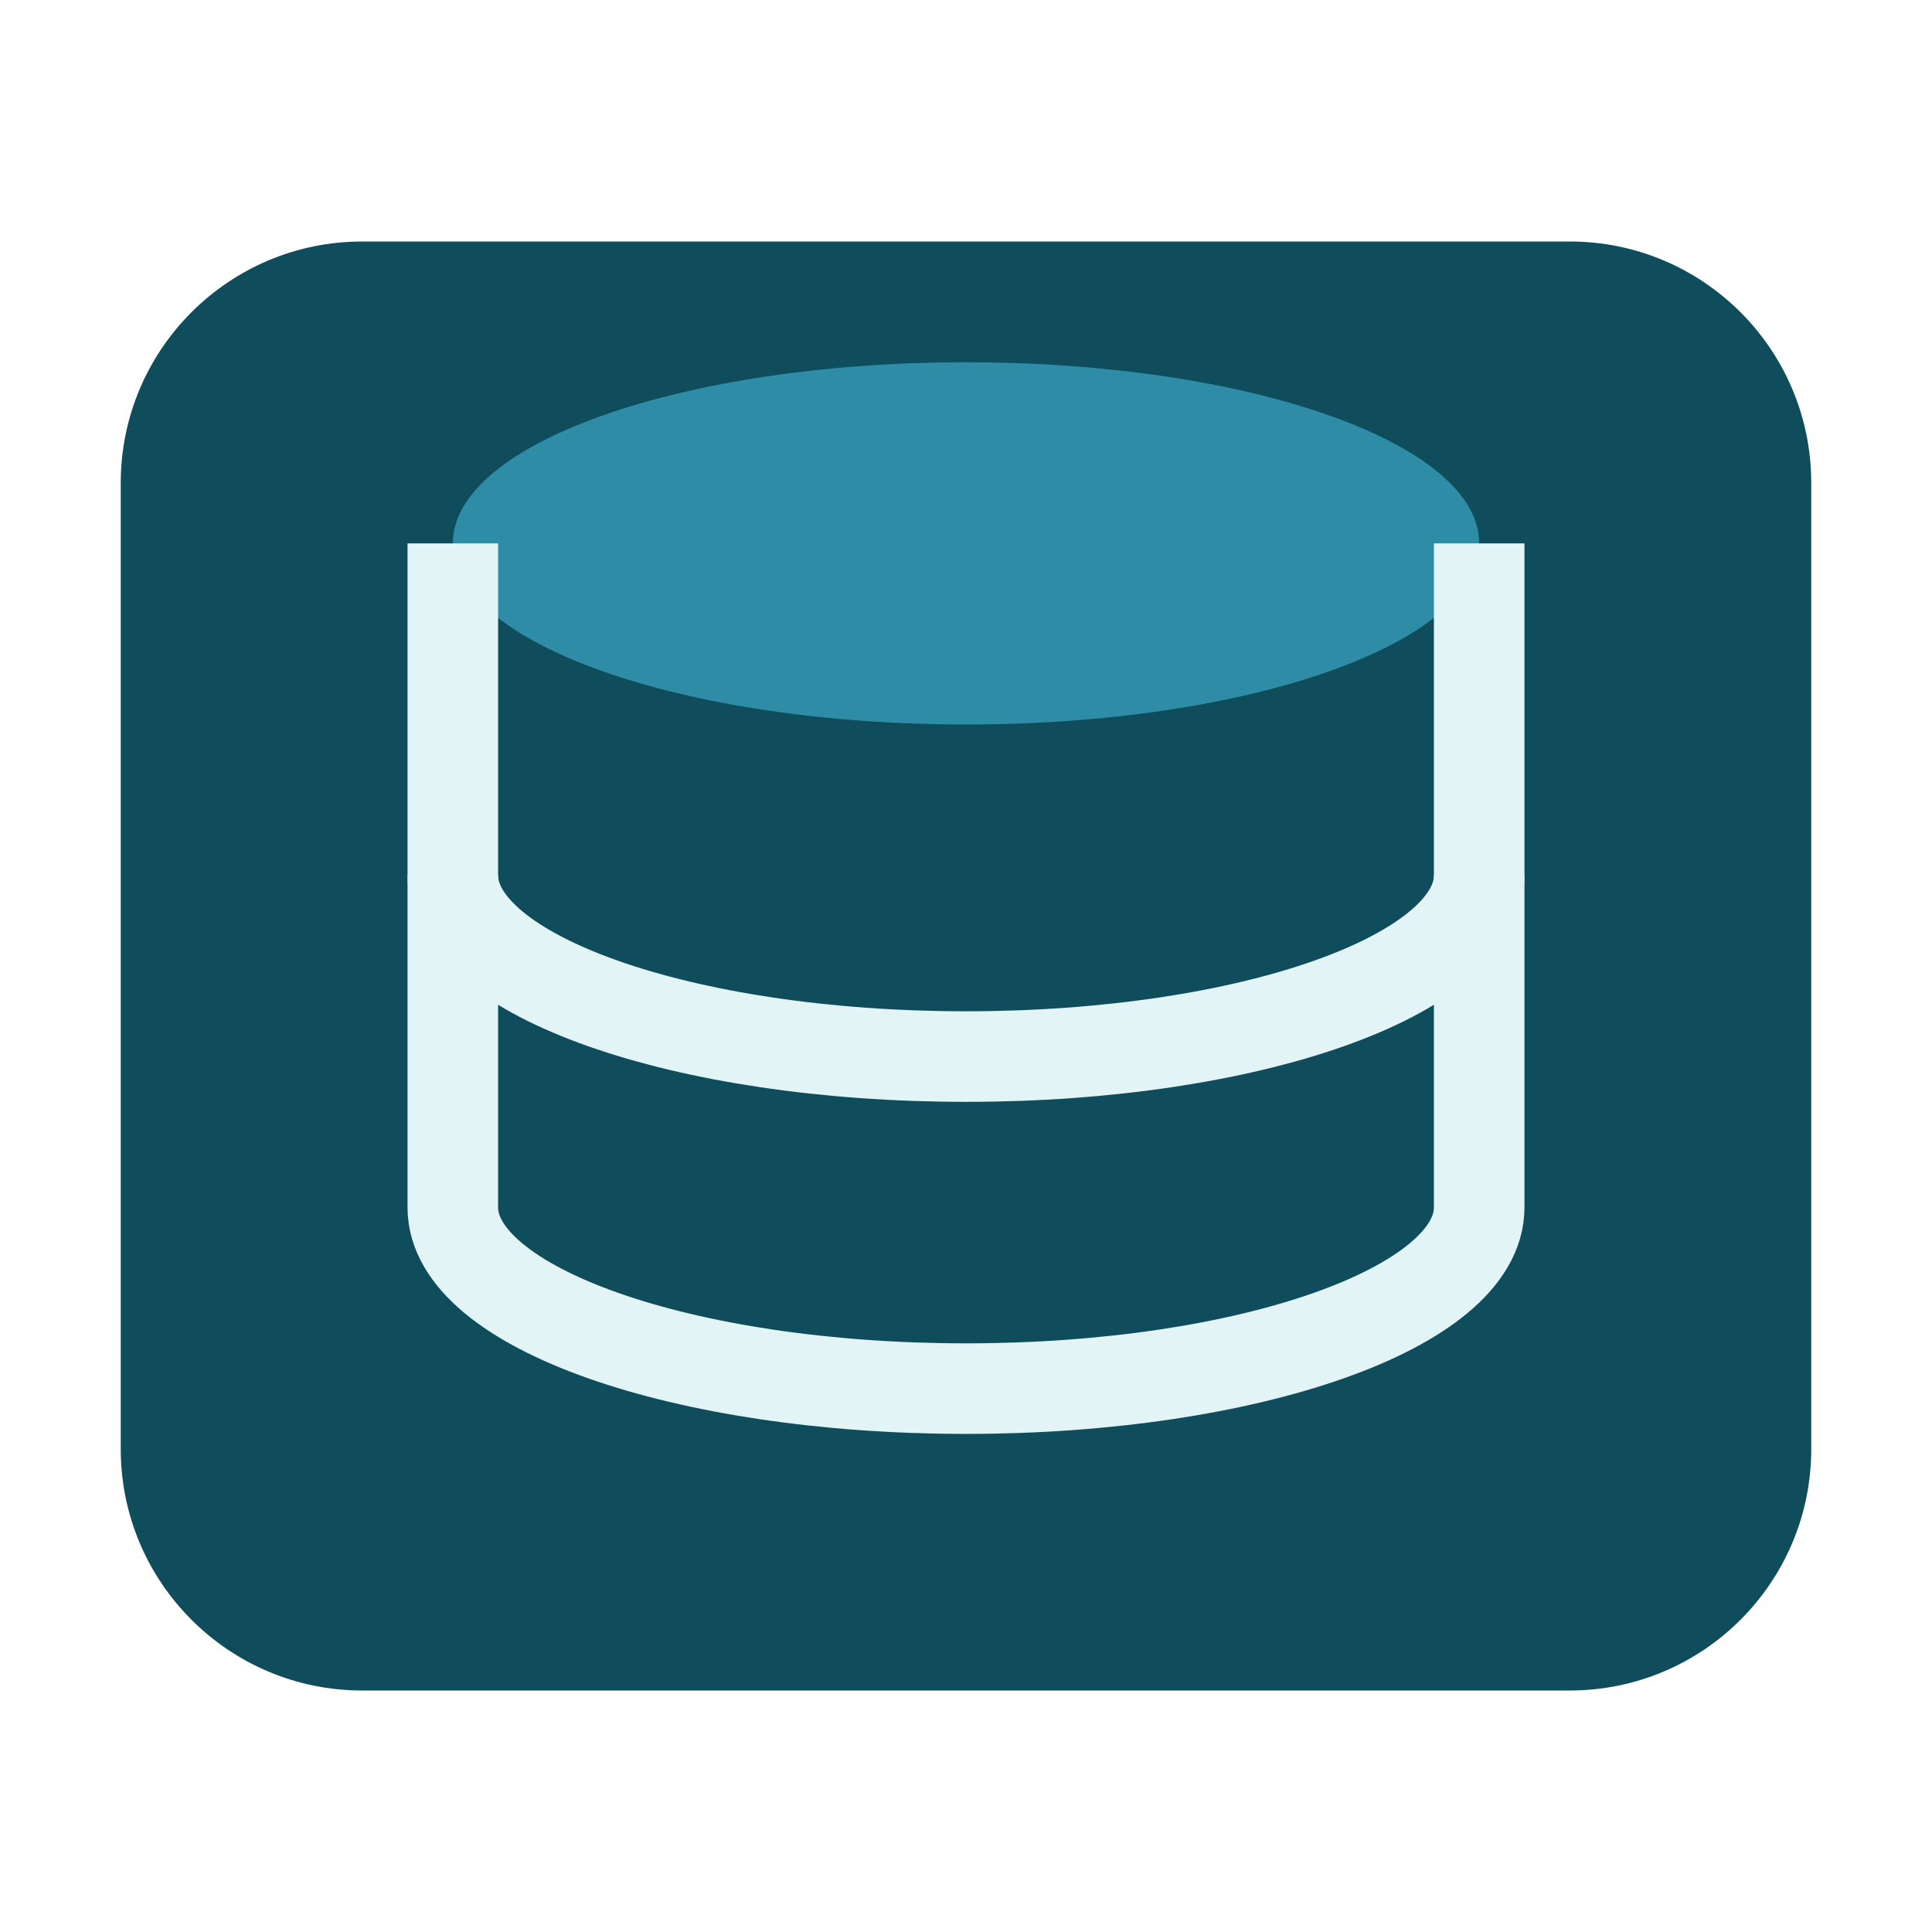
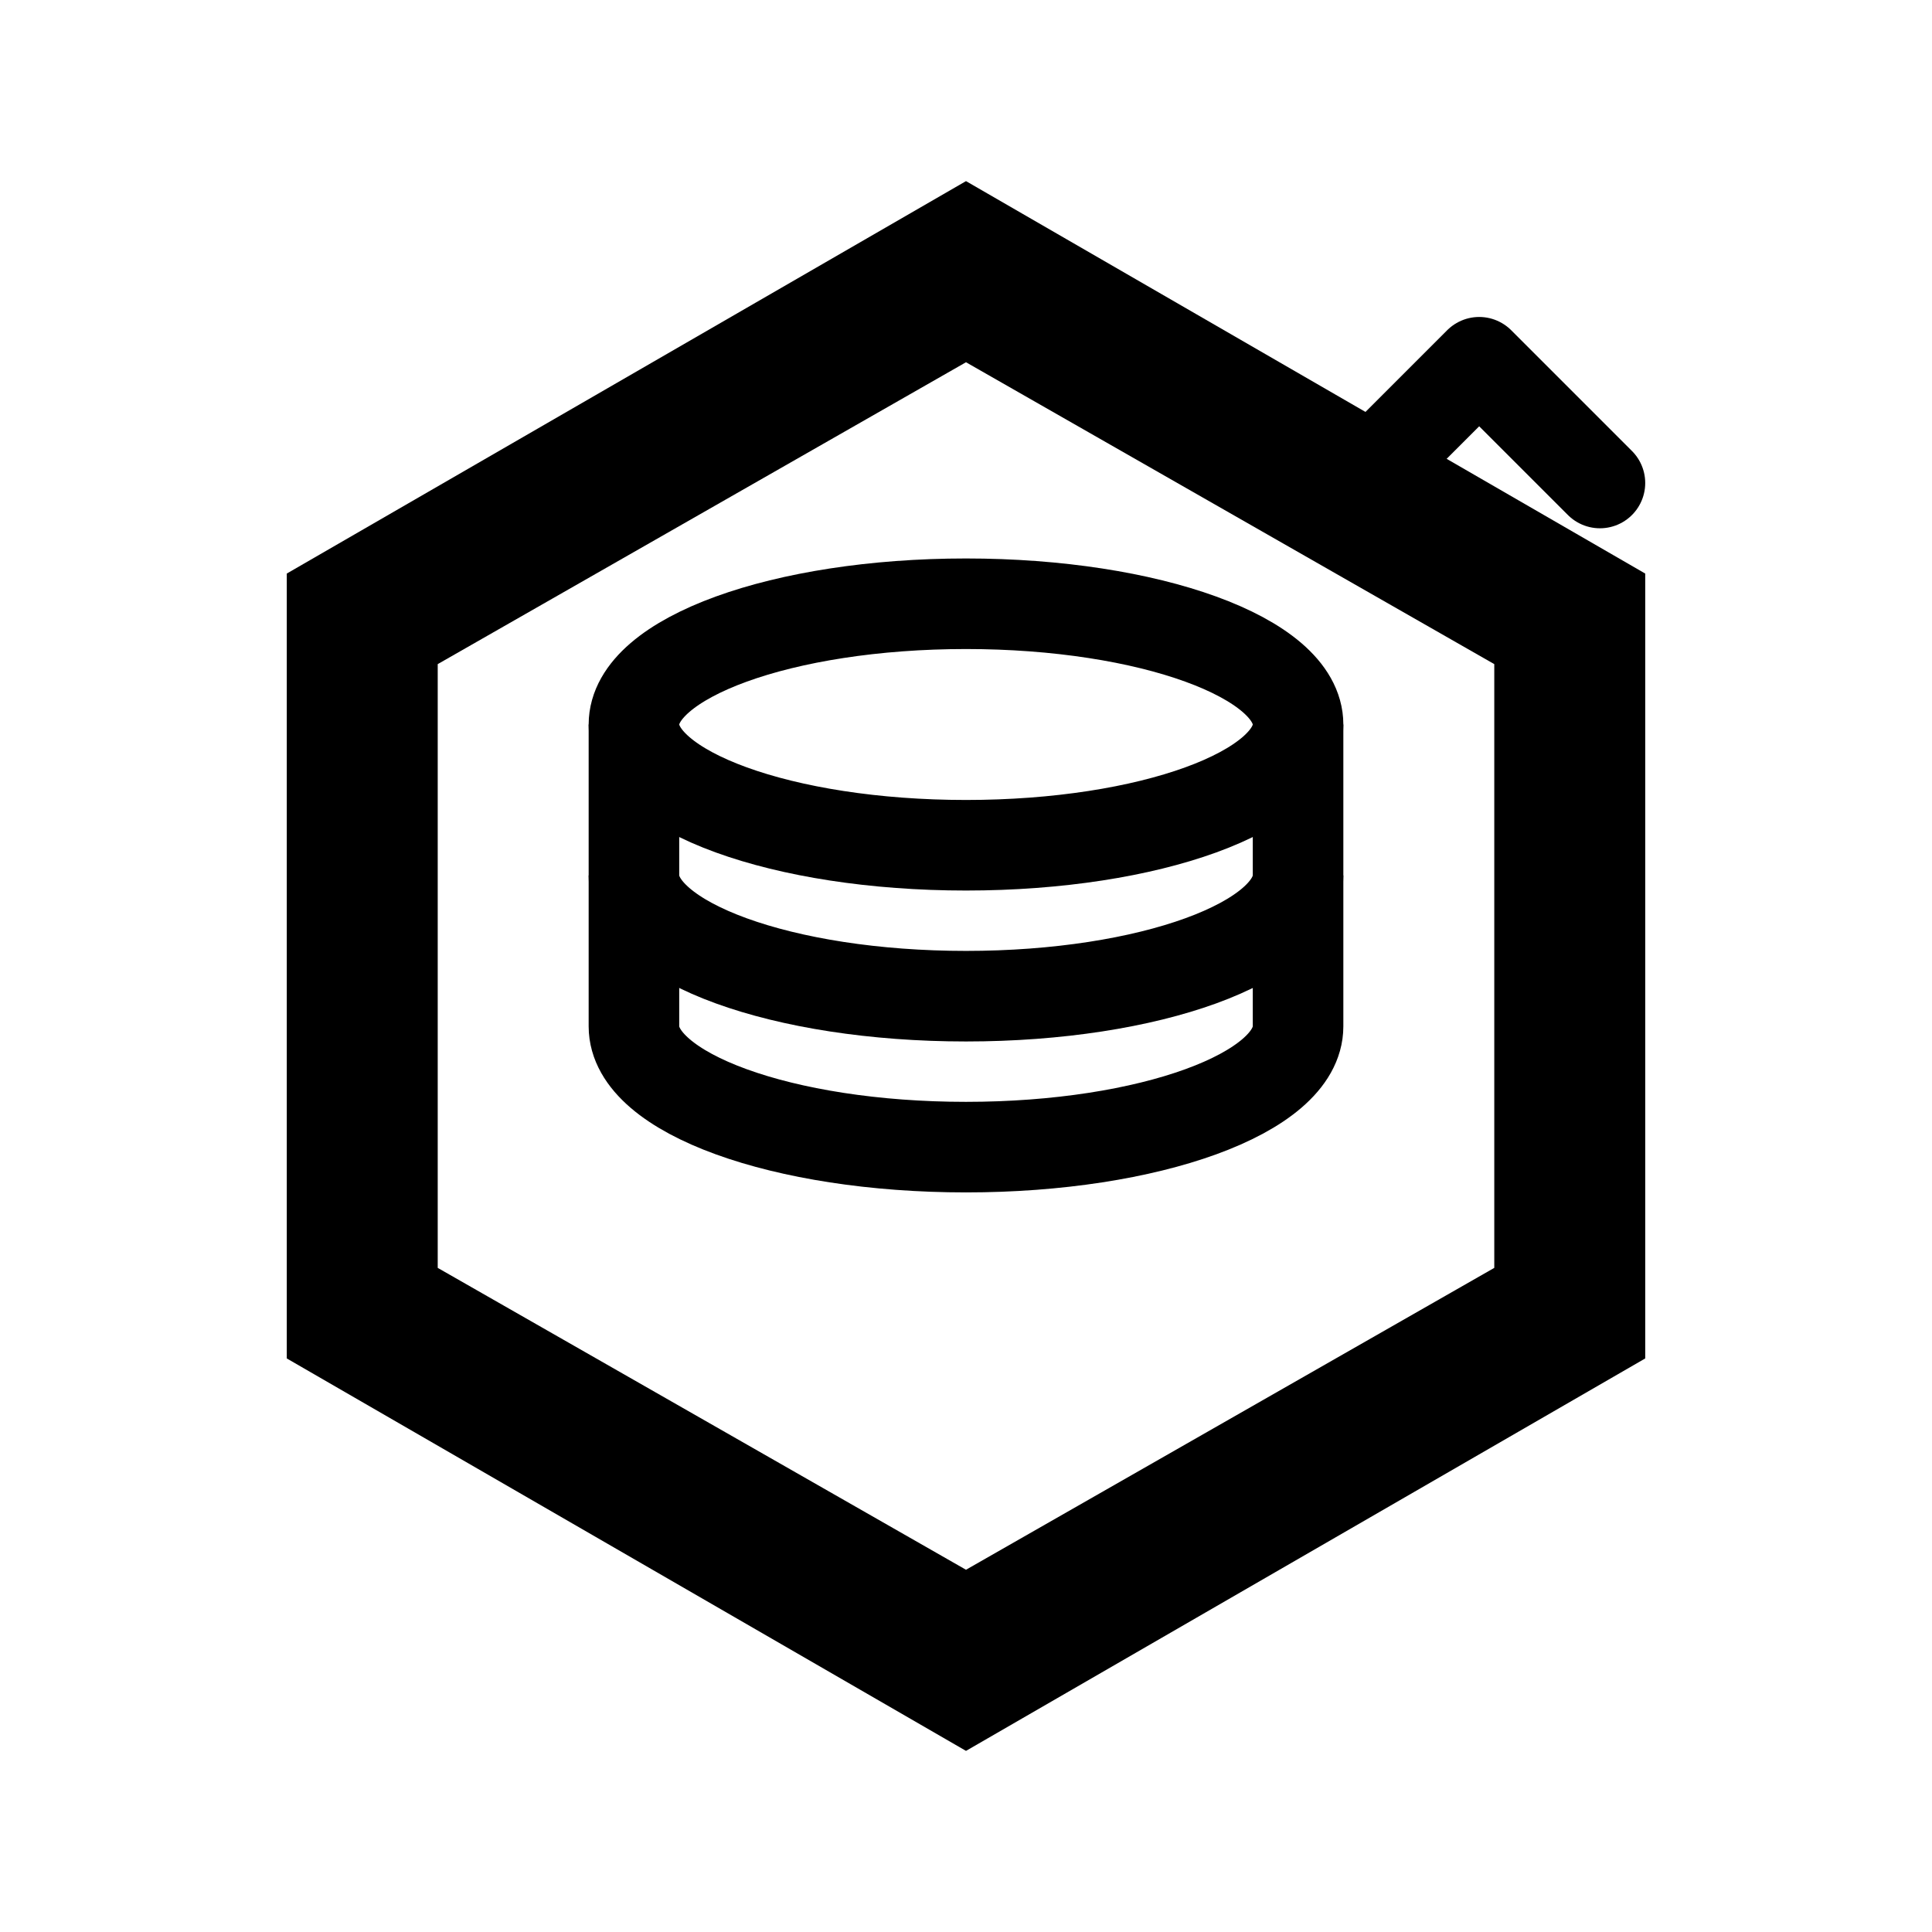
<svg xmlns="http://www.w3.org/2000/svg" width="128" height="128" viewBox="0 0 128 128" fill="none">
-   <rect x="8" y="16" width="112" height="96" rx="16" fill="#0F4C5C" />
-   <ellipse cx="64" cy="36" rx="34" ry="12" fill="#2E8CA6" />
-   <path d="M30 36V80C30 86.627 45.222 92 64 92C82.778 92 98 86.627 98 80V36" stroke="#E3F4F6" stroke-width="6" />
-   <path d="M30 58C30 64.627 45.222 70 64 70C82.778 70 98 64.627 98 58" stroke="#E3F4F6" stroke-width="6" />
+   <path d="M64 12L109 38V90L64 116L19 90V38L64 12ZM64 24L29 44V84L64 104L99 84V44L64 24Z" fill="currentColor" />
+   <ellipse cx="64" cy="48" rx="22" ry="8" stroke="currentColor" stroke-width="6" />
+   <path d="M42 48V68C42 72.418 51.85 76 64 76C76.15 76 86 72.418 86 68V48" stroke="currentColor" stroke-width="6" />
+   <path d="M42 58C42 62.418 51.85 66 64 66C76.15 66 86 62.418 86 58" stroke="currentColor" stroke-width="6" />
+   <path d="M92 30L98 24L106 32" stroke="currentColor" stroke-width="6" stroke-linecap="round" stroke-linejoin="round" />
</svg>
